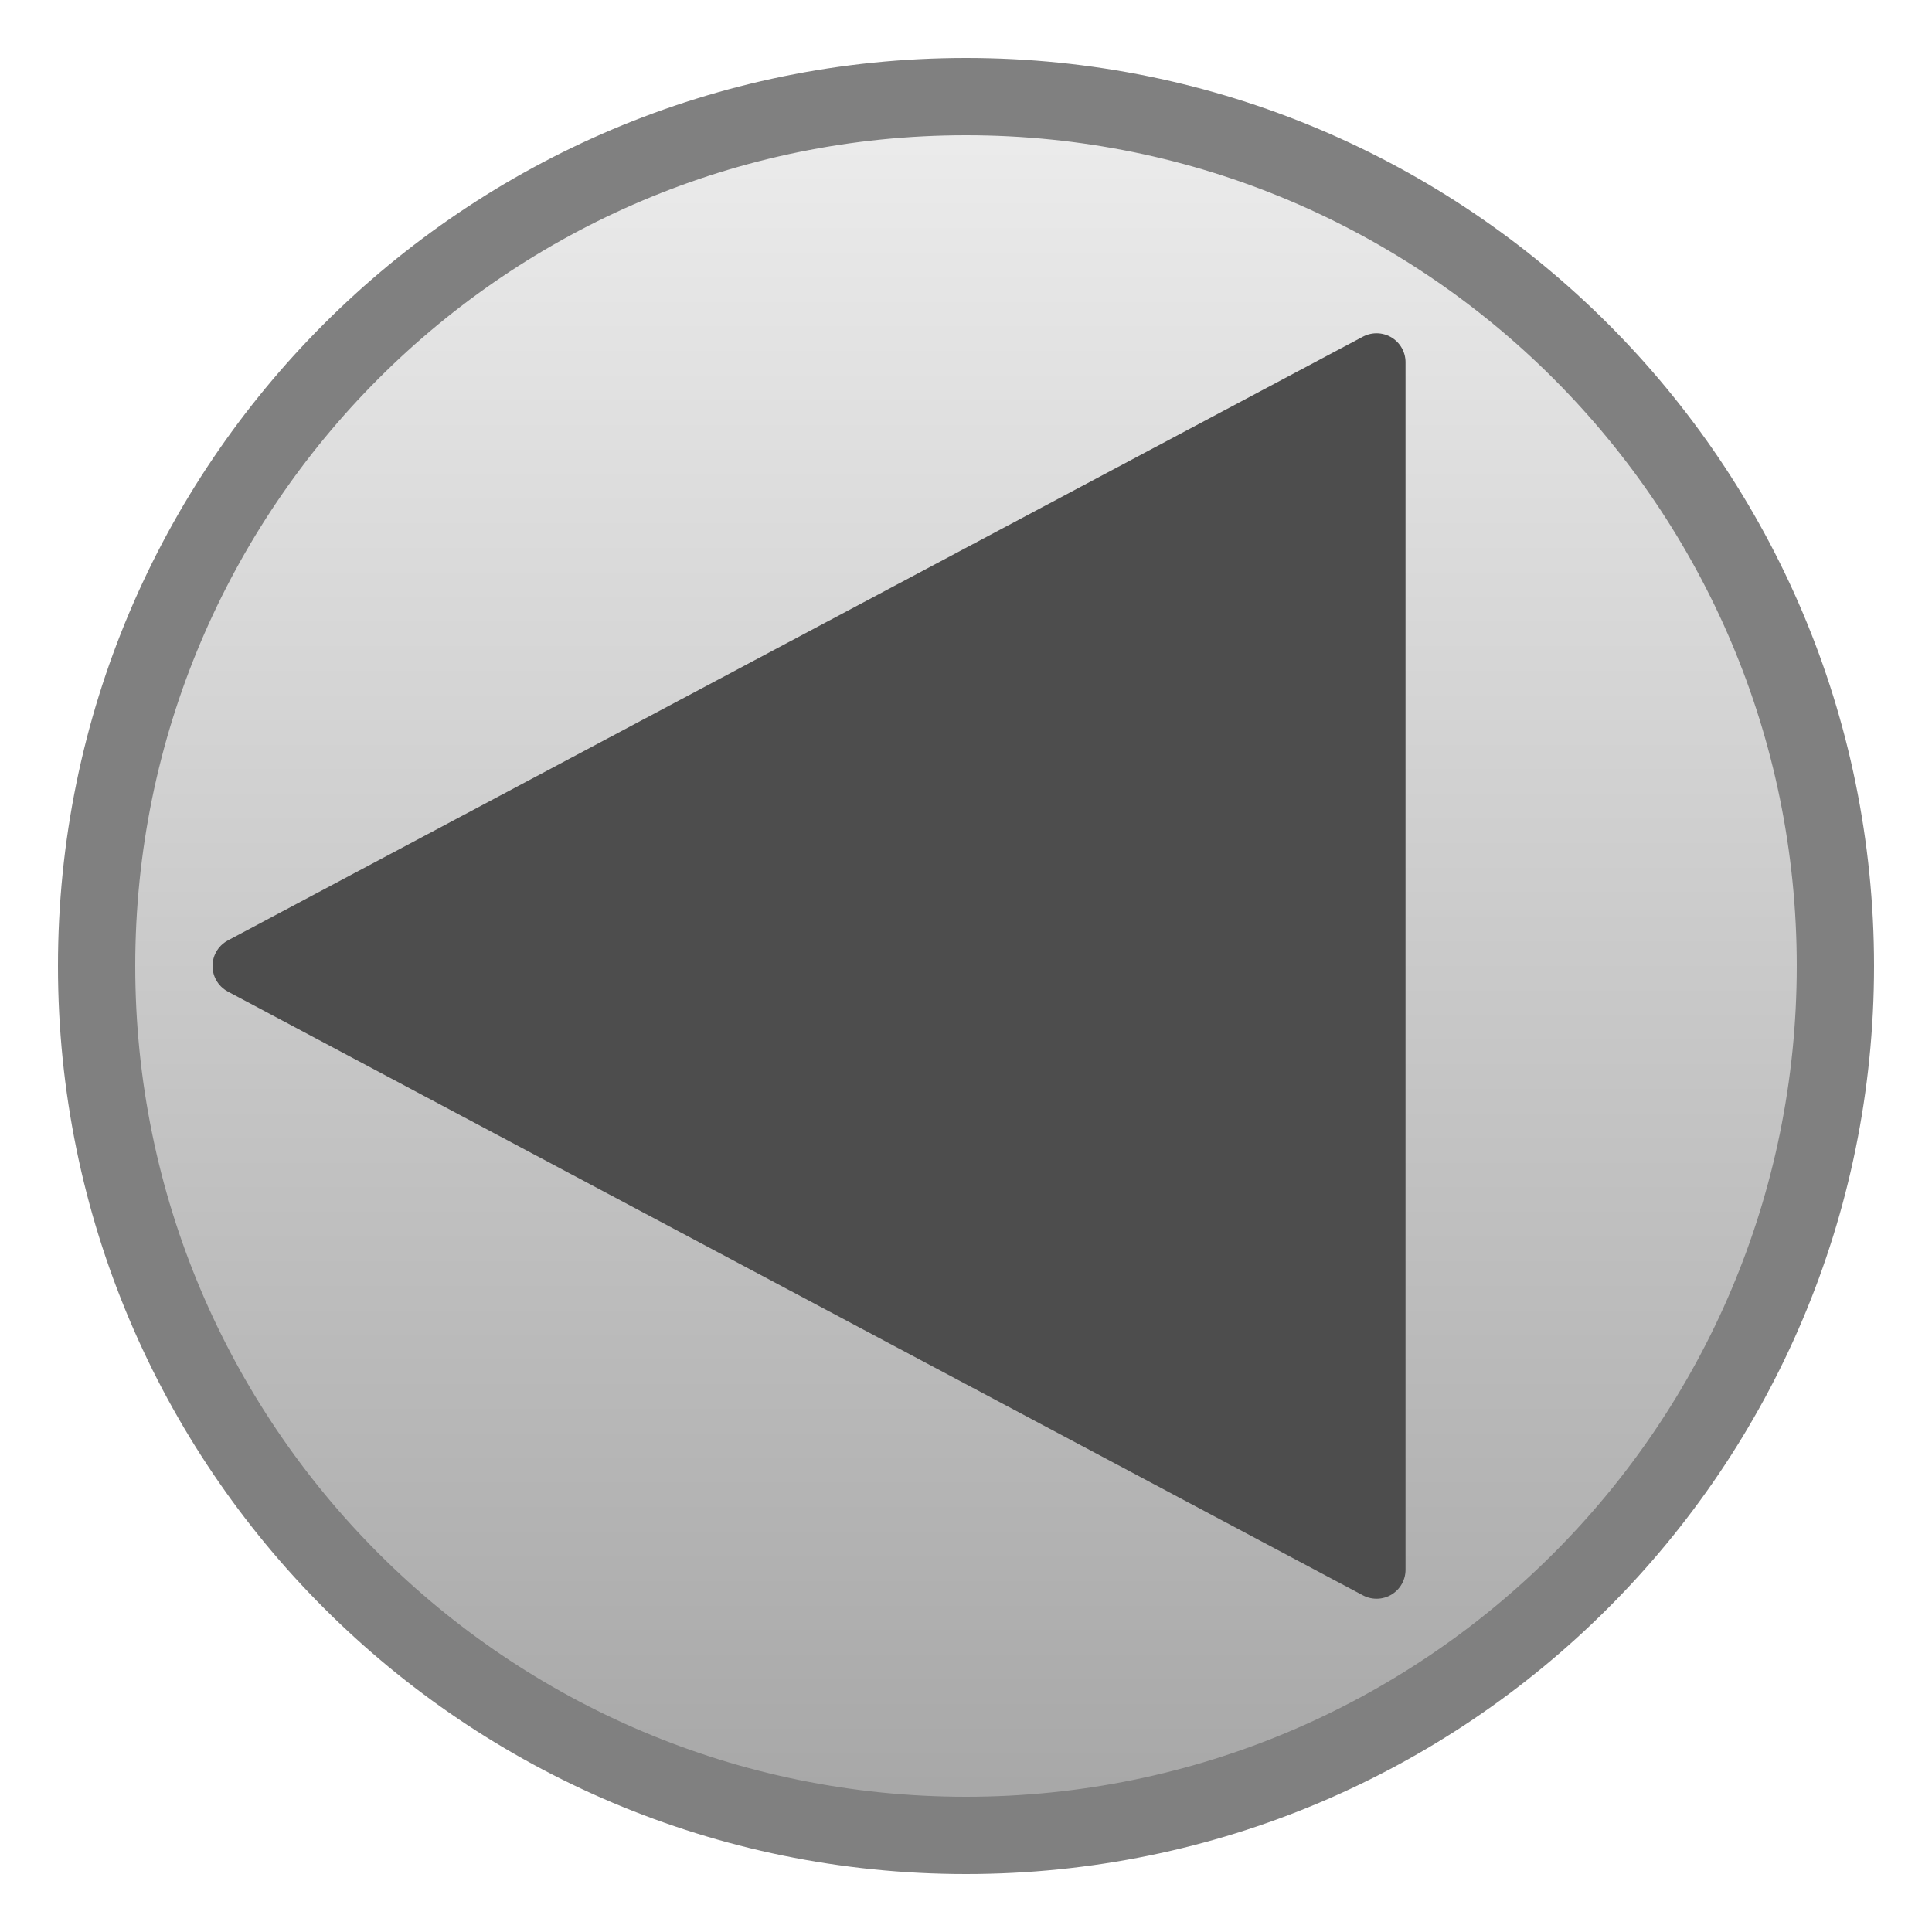
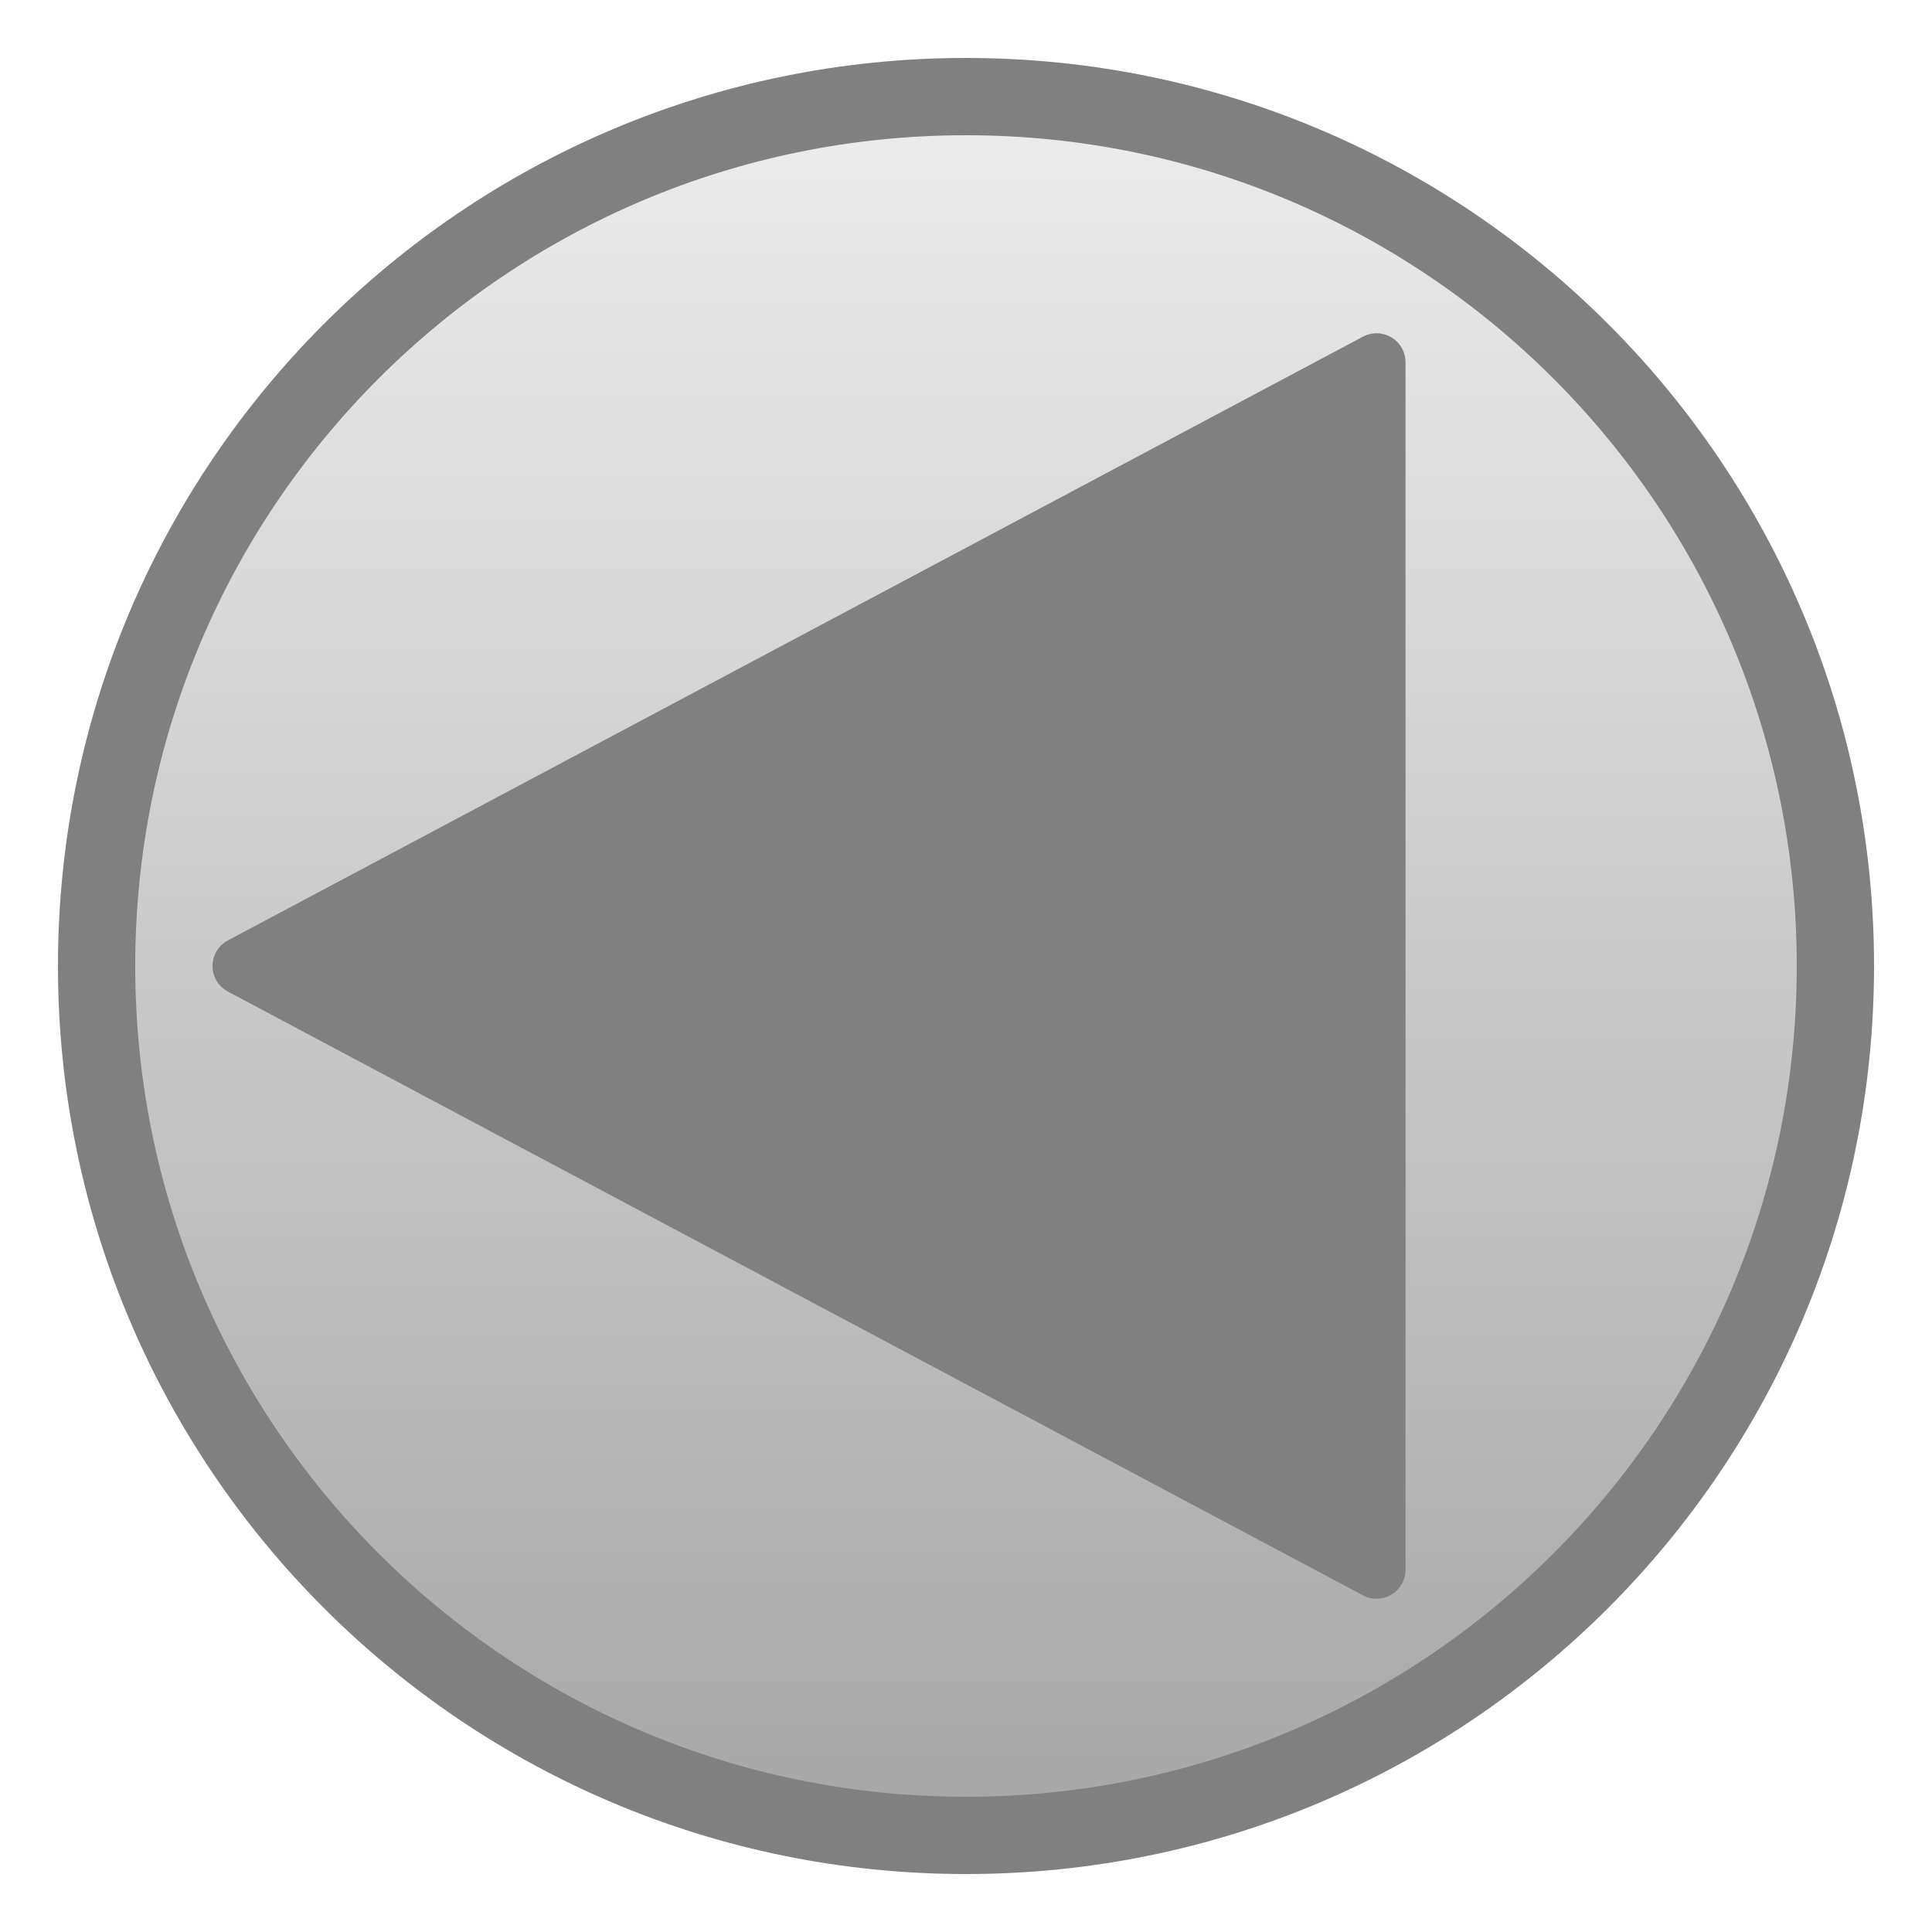
<svg xmlns="http://www.w3.org/2000/svg" width="40" height="40" viewBox="0 0 40 40" role="img" aria-labelledby="title">
  <defs>
    <linearGradient id="gK" x1="0" y1="0" x2="0" y2="1">
      <stop offset="0" stop-color="#EDEDED" />
      <stop offset="1" stop-color="#A6A6A6" />
    </linearGradient>
  </defs>
-   <circle cx="20" cy="20" r="18" fill="url(#gK)" stroke="#808080" stroke-width="1.6" />
+   <circle cx="20" cy="20" r="18" fill="url(#gK)" />
+   <circle cx="20" cy="20" r="18" fill="none" stroke="#808080" stroke-width="1.6" />
  <g transform="rotate(270 20 20)">
-     <path d="M20,5 L32.5,28.5 L7.5,28.5 Z" fill="#4D4D4D" stroke="#4D4D4D" stroke-width="1.2" stroke-linejoin="round" />
+     <path d="M20,5 L32.5,28.5 L7.5,28.5 Z" fill="#808080" stroke="#808080" stroke-width="1.2" stroke-linejoin="round" />
  </g>
</svg>
